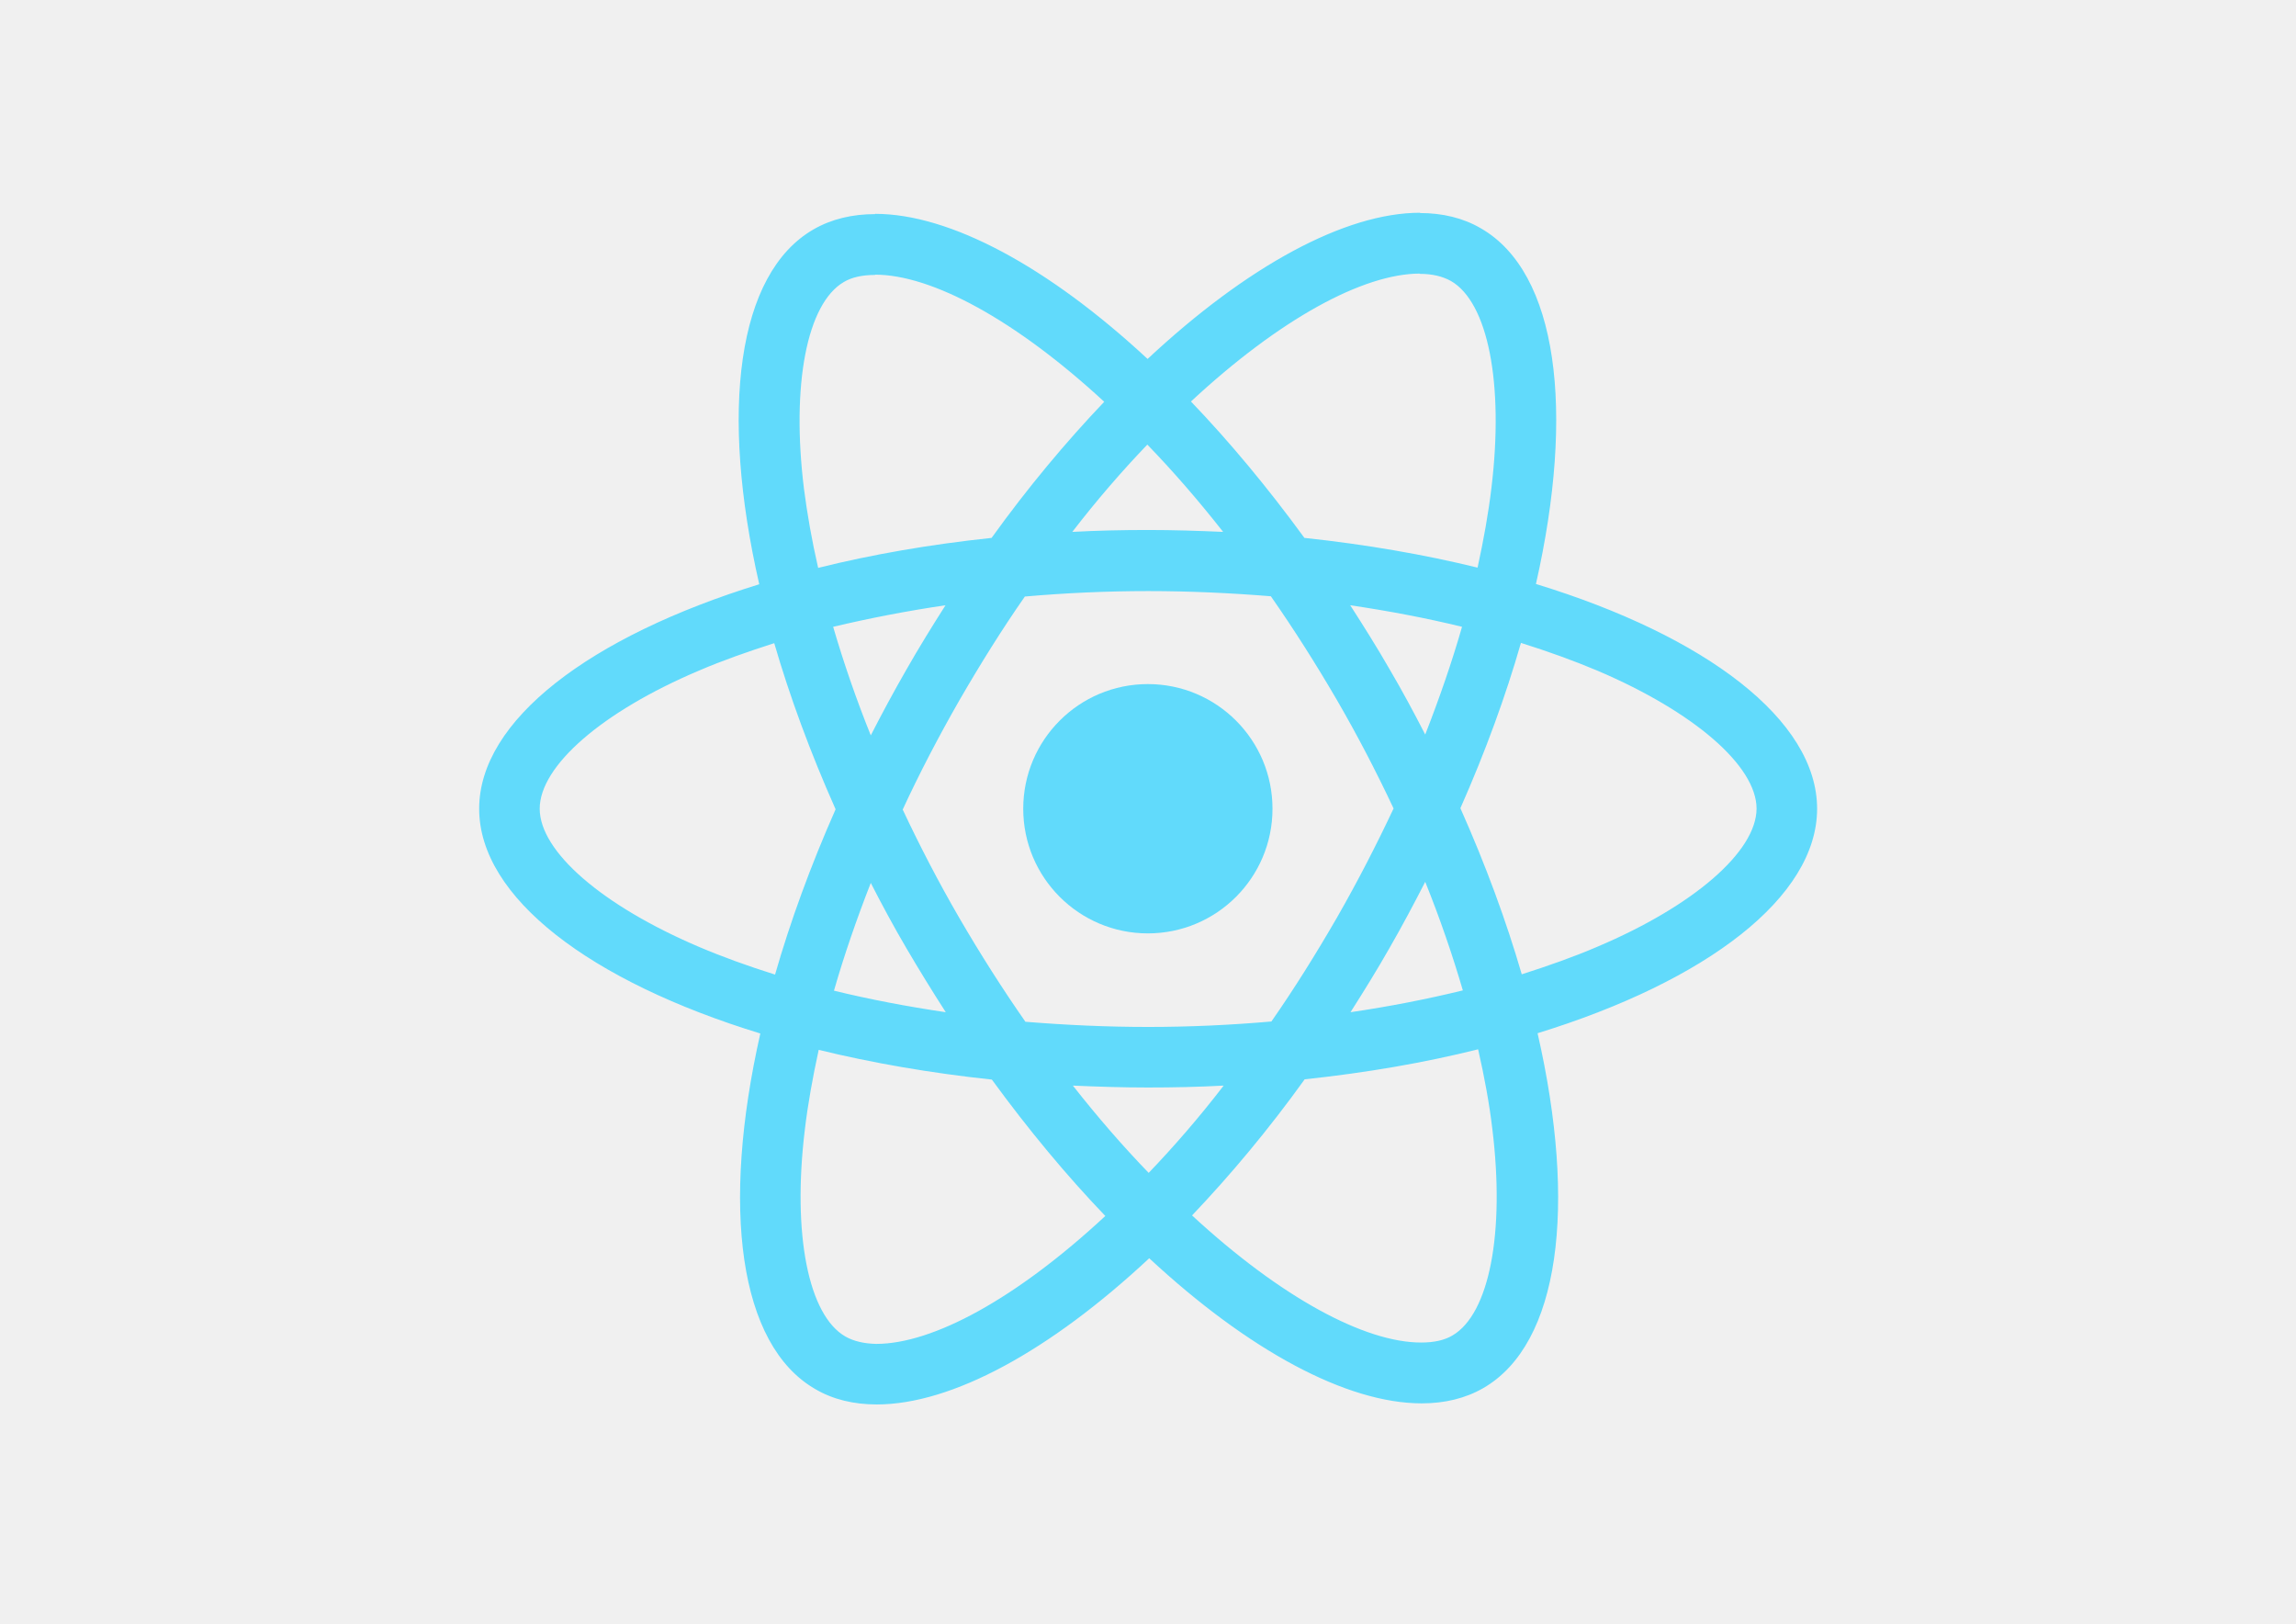
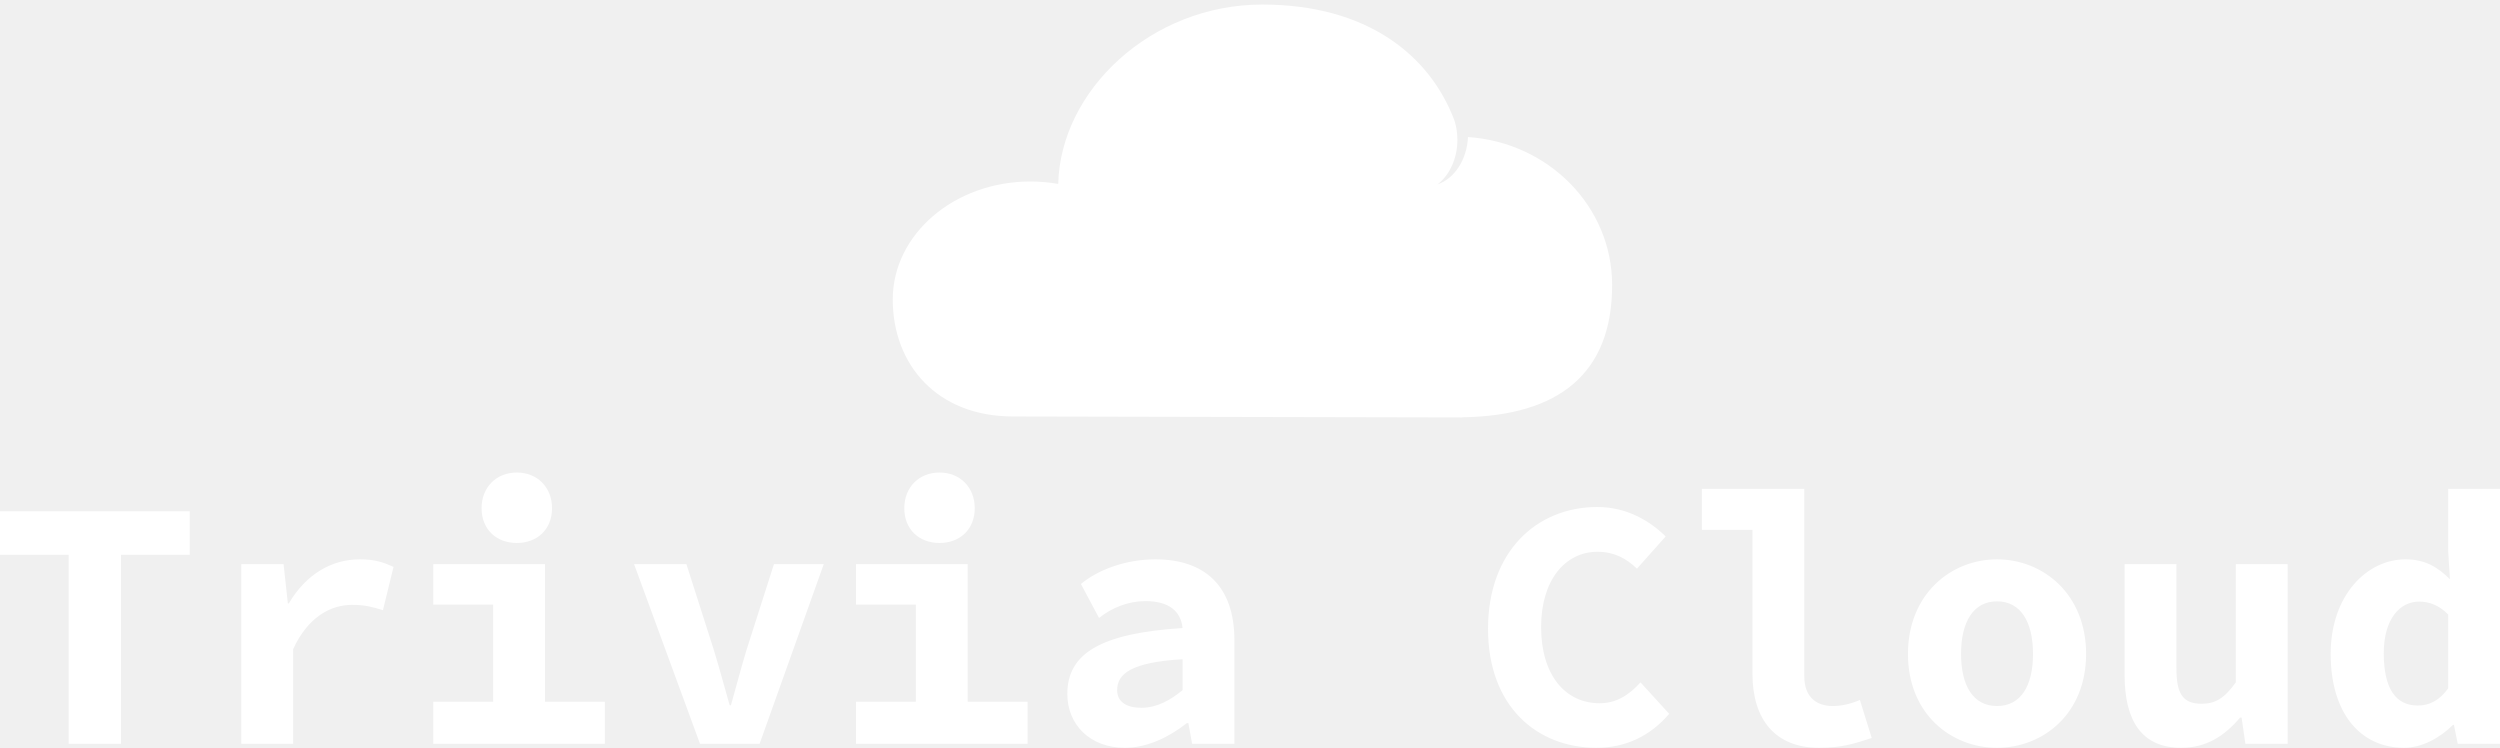
- <svg xmlns="http://www.w3.org/2000/svg" viewBox="0 0 841.9 595.3">
-   <g fill="#61DAFB">
-     <path d="M666.3 296.5c0-32.5-40.7-63.3-103.1-82.4 14.4-63.6 8-114.2-20.2-130.4-6.5-3.8-14.1-5.6-22.4-5.6v22.3c4.6 0 8.3.9 11.4 2.6 13.6 7.8 19.5 37.5 14.9 75.7-1.1 9.4-2.9 19.3-5.1 29.4-19.6-4.8-41-8.5-63.5-10.9-13.5-18.5-27.5-35.3-41.6-50 32.6-30.3 63.2-46.9 84-46.9V78c-27.5 0-63.5 19.6-99.9 53.6-36.4-33.8-72.4-53.2-99.9-53.2v22.3c20.7 0 51.4 16.5 84 46.6-14 14.7-28 31.4-41.3 49.9-22.6 2.4-44 6.1-63.6 11-2.3-10-4-19.7-5.2-29-4.7-38.2 1.1-67.9 14.6-75.8 3-1.8 6.9-2.6 11.5-2.6V78.5c-8.4 0-16 1.8-22.6 5.6-28.1 16.2-34.4 66.7-19.9 130.1-62.2 19.2-102.7 49.9-102.7 82.3 0 32.5 40.7 63.3 103.1 82.4-14.4 63.6-8 114.2 20.2 130.4 6.5 3.8 14.1 5.6 22.5 5.6 27.5 0 63.5-19.6 99.9-53.6 36.4 33.8 72.4 53.2 99.9 53.2 8.4 0 16-1.8 22.6-5.6 28.1-16.2 34.4-66.7 19.9-130.1 62-19.1 102.5-49.9 102.5-82.3zm-130.2-66.7c-3.7 12.9-8.3 26.2-13.5 39.5-4.1-8-8.4-16-13.1-24-4.6-8-9.5-15.8-14.4-23.4 14.2 2.1 27.9 4.7 41 7.9zm-45.8 106.5c-7.8 13.5-15.8 26.3-24.1 38.2-14.9 1.3-30 2-45.2 2-15.1 0-30.2-.7-45-1.9-8.3-11.9-16.4-24.6-24.2-38-7.6-13.1-14.5-26.4-20.8-39.8 6.2-13.4 13.2-26.8 20.7-39.9 7.8-13.5 15.8-26.3 24.1-38.2 14.9-1.3 30-2 45.2-2 15.1 0 30.2.7 45 1.9 8.3 11.9 16.4 24.6 24.2 38 7.6 13.1 14.5 26.4 20.8 39.8-6.3 13.4-13.2 26.8-20.7 39.9zm32.3-13c5.4 13.4 10 26.8 13.8 39.8-13.1 3.2-26.9 5.9-41.2 8 4.9-7.7 9.8-15.6 14.4-23.7 4.6-8 8.9-16.1 13-24.1zM421.2 430c-9.3-9.6-18.6-20.3-27.8-32 9 .4 18.2.7 27.5.7 9.4 0 18.7-.2 27.8-.7-9 11.7-18.3 22.4-27.5 32zm-74.4-58.9c-14.2-2.1-27.9-4.7-41-7.9 3.7-12.9 8.3-26.2 13.5-39.5 4.1 8 8.4 16 13.1 24 4.7 8 9.5 15.8 14.4 23.4zM420.7 163c9.3 9.6 18.6 20.3 27.8 32-9-.4-18.2-.7-27.5-.7-9.4 0-18.7.2-27.8.7 9-11.7 18.3-22.4 27.5-32zm-74 58.9c-4.9 7.7-9.8 15.6-14.4 23.7-4.6 8-8.9 16-13 24-5.4-13.4-10-26.8-13.8-39.8 13.1-3.1 26.9-5.8 41.2-7.9zm-90.5 125.2c-35.4-15.1-58.3-34.9-58.3-50.6 0-15.7 22.9-35.6 58.3-50.6 8.6-3.7 18-7 27.7-10.1 5.7 19.6 13.2 40 22.5 60.9-9.2 20.8-16.6 41.1-22.2 60.6-9.9-3.1-19.3-6.5-28-10.2zM310 490c-13.6-7.8-19.5-37.5-14.9-75.7 1.1-9.4 2.9-19.3 5.1-29.4 19.6 4.8 41 8.5 63.5 10.9 13.5 18.5 27.5 35.3 41.6 50-32.6 30.3-63.2 46.9-84 46.9-4.5-.1-8.3-1-11.3-2.7zm237.2-76.2c4.7 38.2-1.1 67.9-14.6 75.8-3 1.8-6.9 2.6-11.5 2.6-20.7 0-51.4-16.5-84-46.6 14-14.7 28-31.4 41.3-49.9 22.6-2.4 44-6.1 63.6-11 2.3 10.1 4.1 19.8 5.2 29.1zm38.5-66.7c-8.6 3.7-18 7-27.7 10.1-5.7-19.6-13.2-40-22.5-60.9 9.2-20.8 16.6-41.1 22.2-60.6 9.9 3.1 19.3 6.5 28.1 10.2 35.4 15.1 58.3 34.9 58.3 50.6-.1 15.7-23 35.6-58.4 50.6zM320.8 78.4z" />
-     <circle cx="420.9" cy="296.5" r="45.7" />
-     <path d="M520.5 78.1z" />
+ <svg xmlns="http://www.w3.org/2000/svg" data-v-423bf9ae="" viewBox="0 0 544.936 163" class="iconAbove">
+   <g data-v-423bf9ae="" id="84cc41c7-60df-403e-afea-fe27f3d4b506" fill="#ffffff" transform="matrix(5.48446,0,0,5.48446,-2.358312,86.54662)">
+     <path d="M3.16 13.78L5.24 13.78L5.24 6.27L7.97 6.27L7.97 4.54L0.43 4.54L0.43 6.27L3.16 6.27ZM10.02 13.78L12.08 13.78L12.08 10.02C12.67 8.74 13.57 8.26 14.42 8.26C14.94 8.26 15.22 8.34 15.65 8.47L16.07 6.75C15.67 6.57 15.34 6.45 14.73 6.45C13.62 6.45 12.60 7.03 11.91 8.20L11.87 8.20L11.70 6.64L10.02 6.64ZM20.97 5.80C21.78 5.80 22.37 5.26 22.37 4.42C22.37 3.58 21.78 3.00 20.97 3.00C20.16 3.00 19.57 3.58 19.57 4.42C19.57 5.26 20.16 5.80 20.97 5.80ZM17.65 13.78L24.47 13.78L24.47 12.11L22.09 12.11L22.09 6.64L17.65 6.64L17.65 8.25L20.03 8.25L20.03 12.11L17.65 12.11ZM28.25 13.78L30.62 13.78L33.17 6.64L31.19 6.64L30.10 10.05C29.88 10.77 29.69 11.51 29.48 12.25L29.43 12.25C29.22 11.51 29.02 10.77 28.80 10.05L27.71 6.64L25.63 6.64ZM37.77 5.80C38.58 5.80 39.17 5.26 39.17 4.42C39.17 3.58 38.58 3.00 37.77 3.00C36.96 3.00 36.37 3.58 36.37 4.42C36.37 5.26 36.96 5.80 37.77 5.80ZM34.45 13.78L41.27 13.78L41.27 12.11L38.89 12.11L38.89 6.64L34.45 6.64L34.45 8.25L36.83 8.25L36.83 12.11L34.45 12.11ZM45.14 13.94C46.03 13.94 46.90 13.51 47.60 12.96L47.66 12.96L47.81 13.78L49.49 13.78L49.49 9.66C49.49 7.50 48.30 6.45 46.35 6.45C45.16 6.45 44.06 6.87 43.39 7.43L44.11 8.78C44.62 8.37 45.28 8.11 45.95 8.11C46.89 8.11 47.36 8.51 47.43 9.18C44.14 9.39 42.85 10.21 42.85 11.80C42.85 13.01 43.74 13.94 45.14 13.94ZM45.79 12.35C45.21 12.35 44.83 12.12 44.83 11.65C44.83 11.00 45.39 10.54 47.43 10.42L47.43 11.65C46.94 12.05 46.41 12.35 45.79 12.35ZM63.88 13.94C65.03 13.94 66.01 13.48 66.77 12.59L65.63 11.34C65.18 11.84 64.67 12.17 64.01 12.17C62.64 12.17 61.68 11.05 61.68 9.14C61.68 7.27 62.64 6.15 63.92 6.15C64.58 6.15 65.06 6.41 65.49 6.82L66.63 5.54C66.01 4.93 65.09 4.37 63.92 4.37C61.49 4.37 59.57 6.15 59.57 9.21C59.57 12.31 61.53 13.94 63.88 13.94ZM72.73 13.94C73.60 13.94 74.09 13.79 74.82 13.55L74.35 12.04C73.92 12.22 73.58 12.28 73.26 12.28C72.69 12.28 72.14 11.98 72.14 11.10L72.14 3.65L68.07 3.65L68.07 5.28L70.08 5.28L70.08 11.00C70.08 12.81 70.98 13.94 72.73 13.94ZM79.80 13.94C81.63 13.94 83.34 12.59 83.34 10.21C83.34 7.83 81.63 6.45 79.80 6.45C77.97 6.45 76.26 7.83 76.26 10.21C76.26 12.59 77.97 13.94 79.80 13.94ZM79.80 12.28C78.85 12.28 78.37 11.47 78.37 10.21C78.37 8.95 78.85 8.12 79.80 8.12C80.75 8.12 81.23 8.95 81.23 10.21C81.23 11.47 80.75 12.28 79.80 12.28ZM87.12 13.94C88.12 13.94 88.84 13.47 89.46 12.74L89.52 12.74L89.67 13.78L91.35 13.78L91.35 6.64L89.29 6.64L89.29 11.34C88.82 12.00 88.45 12.19 87.93 12.19C87.16 12.19 86.93 11.76 86.93 10.78L86.93 6.64L84.87 6.64L84.87 11.05C84.87 12.85 85.54 13.94 87.12 13.94ZM95.98 13.94C96.68 13.94 97.40 13.55 97.92 13.03L97.96 13.03L98.11 13.78L99.79 13.78L99.79 3.65L97.73 3.65L97.73 6.12L97.80 7.24C97.31 6.76 96.82 6.45 96.03 6.45C94.51 6.45 93.06 7.87 93.06 10.21C93.06 12.54 94.22 13.94 95.98 13.94ZM96.52 12.26C95.66 12.26 95.17 11.61 95.17 10.18C95.17 8.81 95.82 8.13 96.57 8.13C96.98 8.13 97.36 8.27 97.73 8.64L97.73 11.58C97.37 12.07 96.98 12.26 96.52 12.26Z" />
+   </g>
+   <g data-v-423bf9ae="" id="630a9131-aa5d-46dd-ab71-e01cbf16fa5d" transform="matrix(1.570872,0,0,1.570872,194.597,-19.4162)" stroke="none" fill="#FFFFFF">
+     <path d="M79.819 31.377c-.146 3.156-1.882 5.77-4.226 6.573 1.652-1.278 2.756-3.564 2.756-6.182 0-.962-.142-1.843-.401-2.665-3.407-9.097-12.158-16.112-26.673-16.112-15.459 0-28.016 11.951-28.313 24.89a22.263 22.263 0 00-3.865-.336C8.55 37.546 0 44.875 0 53.914 0 62.956 6.139 70.15 16.687 70.15l61.585.133.044.001.05-.001.646.001.004-.019c13.504-.201 20.805-6.133 20.805-18.356 0-10.901-8.832-19.788-20.002-20.532z" />
  </g>
</svg>
